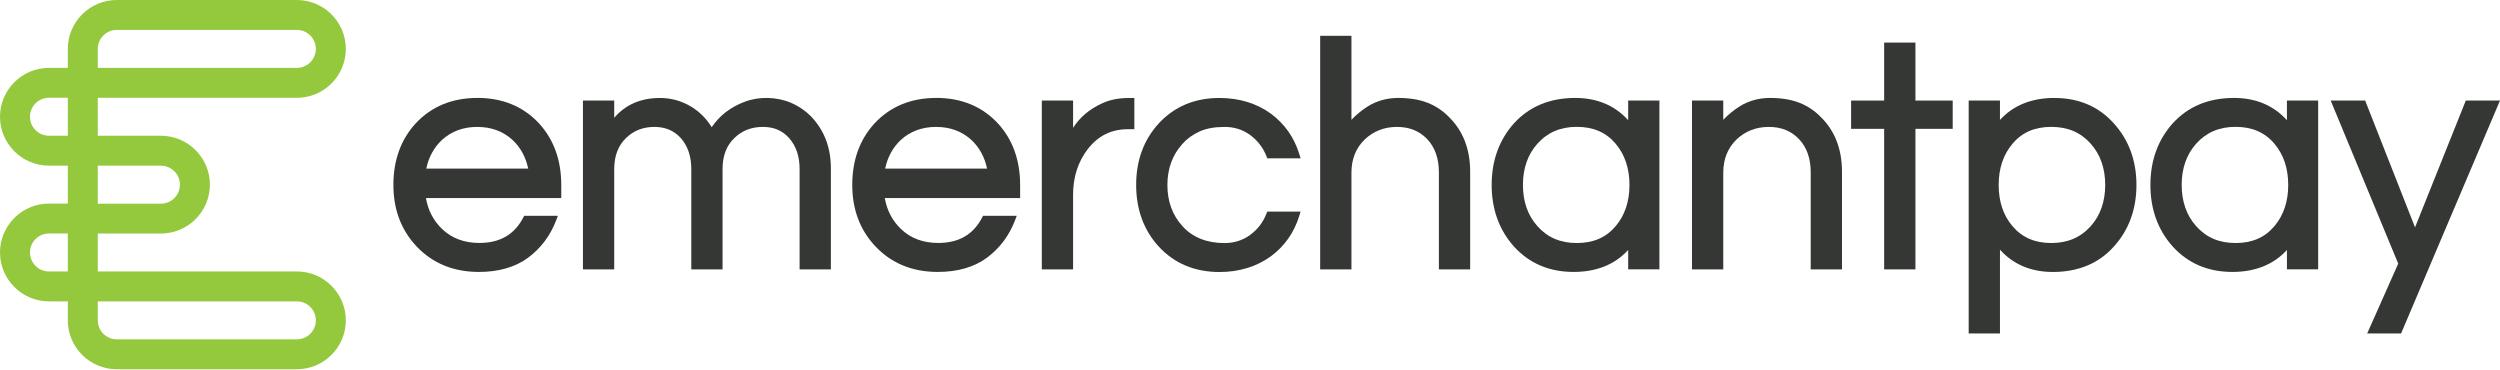
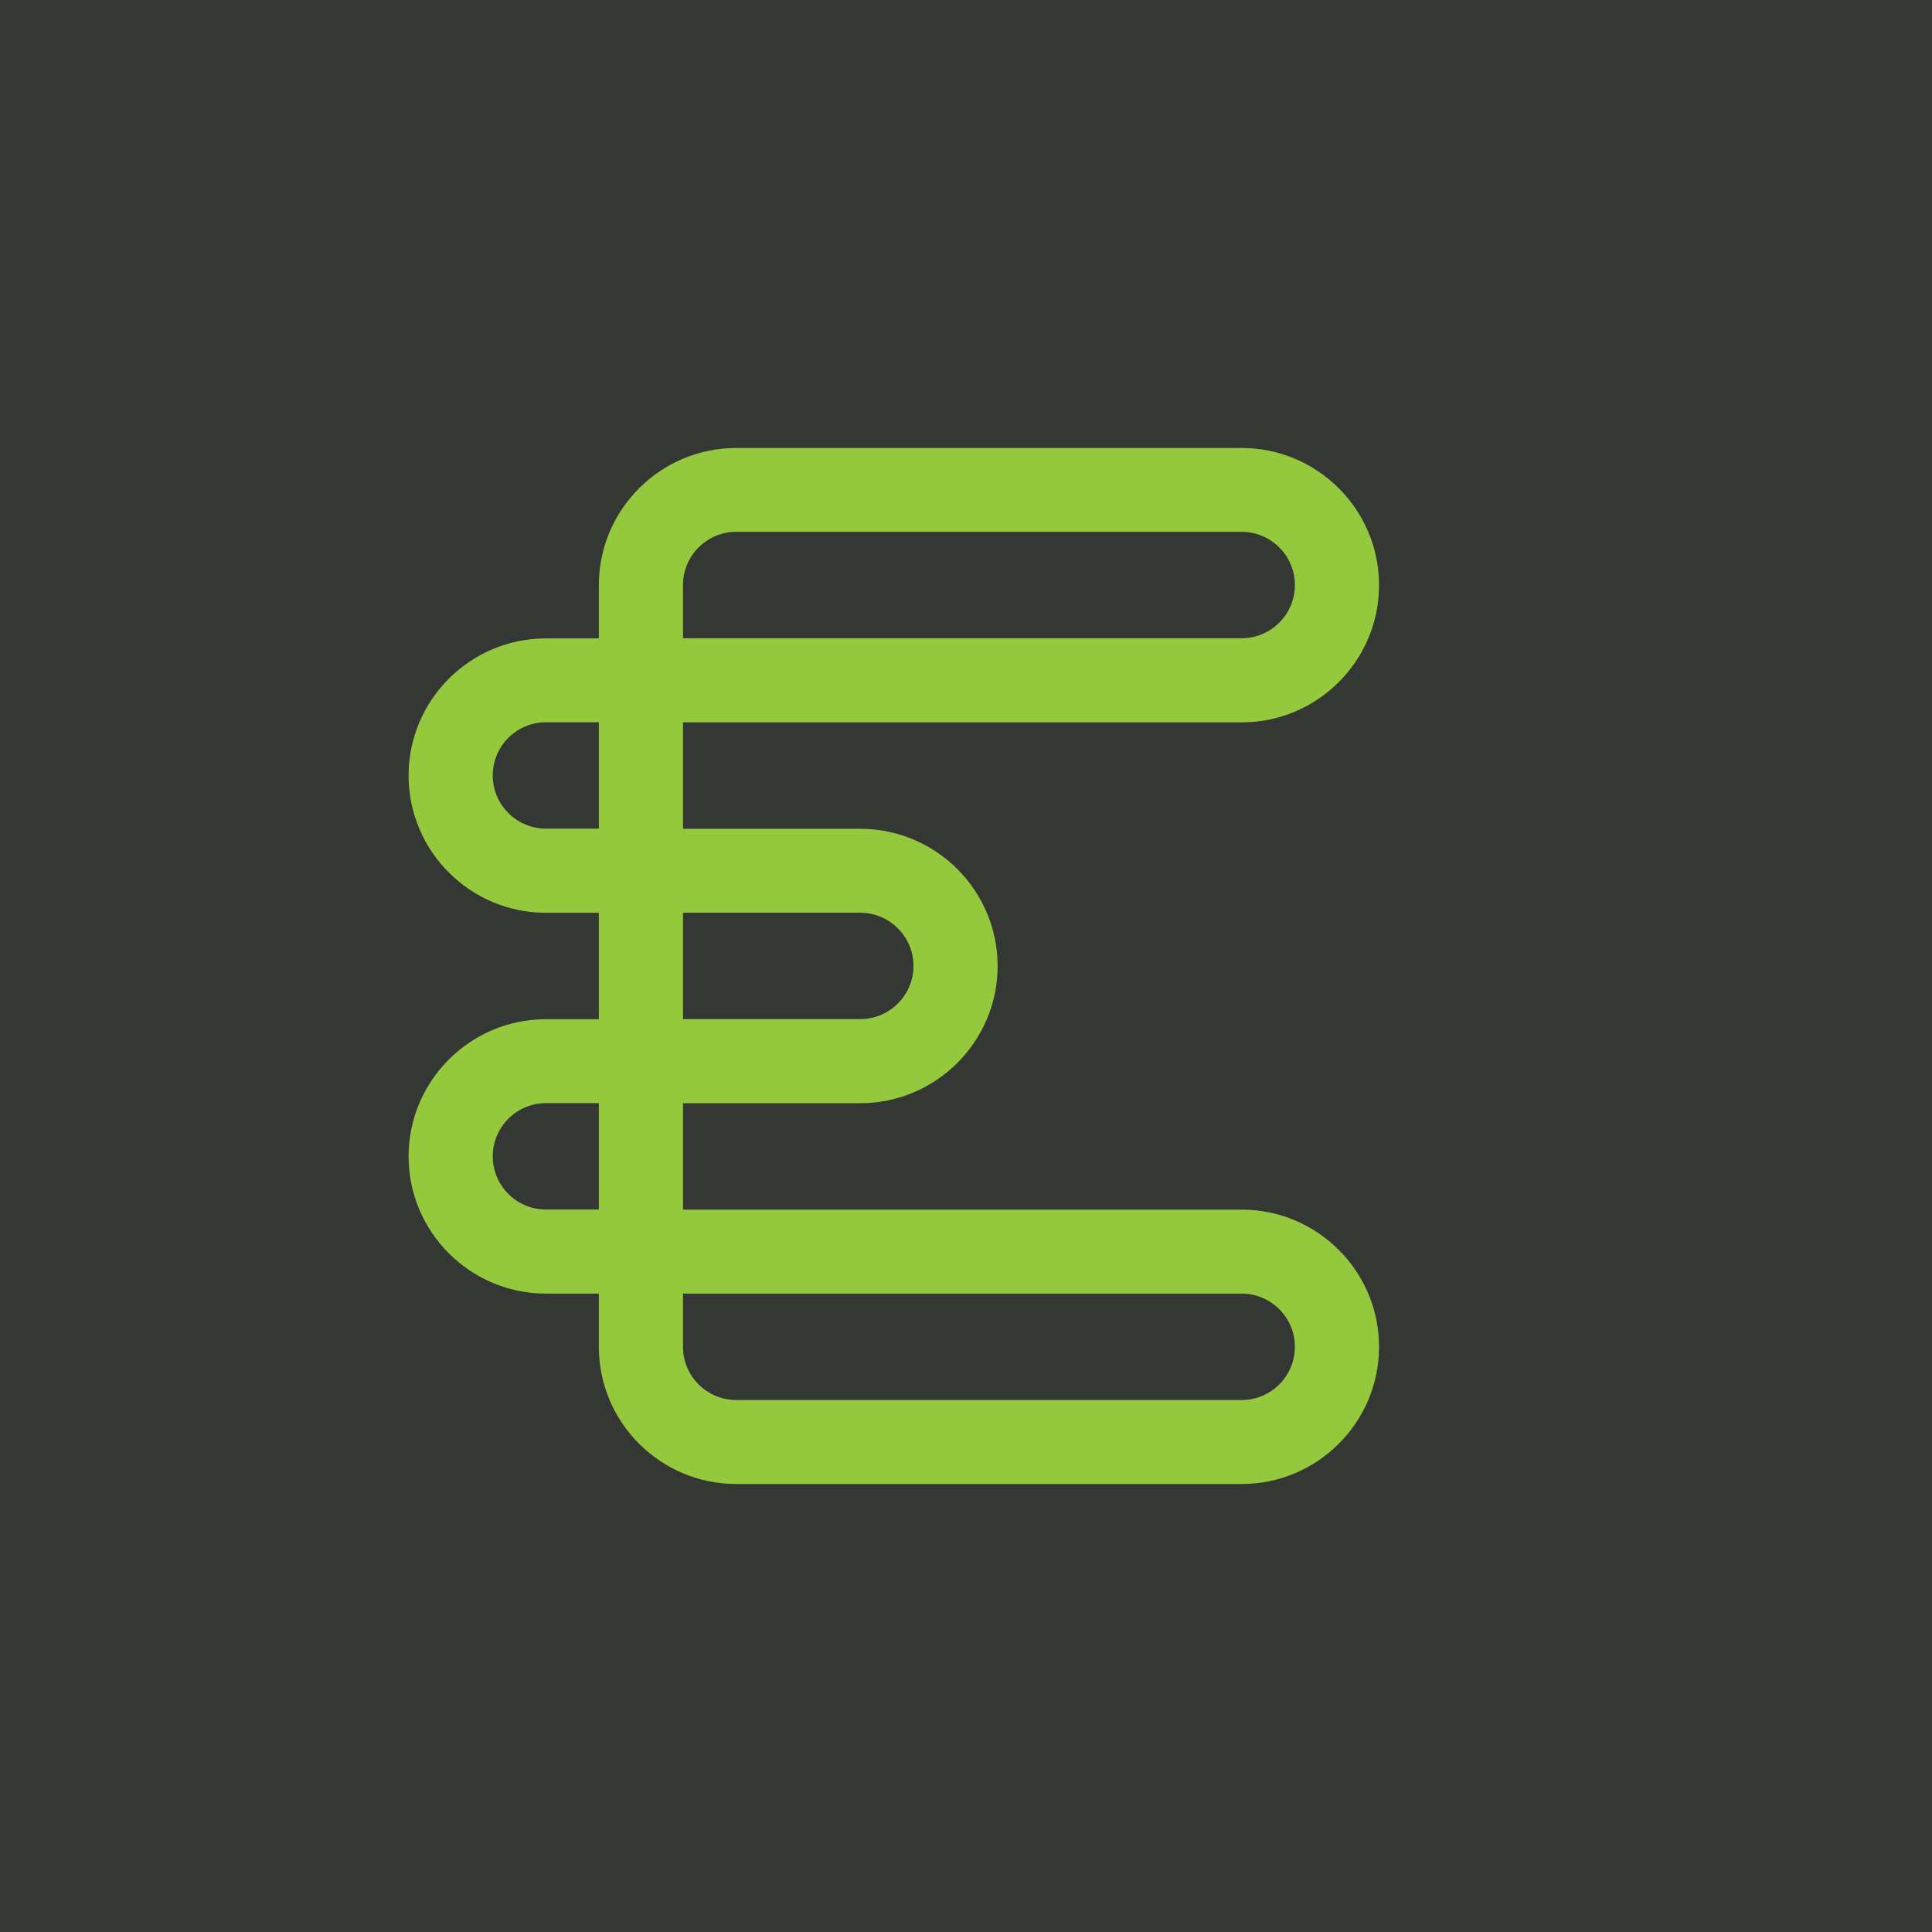
- <svg xmlns="http://www.w3.org/2000/svg" id="Layer_1" viewBox="0 0 677 100">
+ <svg xmlns="http://www.w3.org/2000/svg" id="Layer_1" data-name="Layer 1" viewBox="0 0 256 256">
  <defs>
-     <style>.cls-1{fill:#353735;}.cls-2{fill:#95c93d;}</style>
+     <style>
+       .cls-1 {
+         fill: #95c93d;
+       }
+ 
+       .cls-1, .cls-2 {
+         stroke-width: 0px;
+       }
+ 
+       .cls-2 {
+         fill: #353735;
+       }
+     </style>
  </defs>
-   <g>
-     <path class="cls-1" d="M129.24,26.52c-6.8,0-12.41,2.32-16.67,6.88-4.01,4.37-6.04,9.98-6.04,16.68s2.13,12.27,6.32,16.69c4.32,4.56,9.99,6.87,16.84,6.87,5.39,0,9.88-1.3,13.34-3.87,3.44-2.56,5.98-5.94,7.56-10.07l.49-1.27h-9.13l-.26,.5c-2.42,4.62-6.31,6.86-11.9,6.86-4.06,0-7.45-1.27-10.06-3.77-2.33-2.23-3.81-5.05-4.39-8.38h36.65v-3.57c0-6.7-2.03-12.32-6.05-16.69-4.26-4.56-9.87-6.87-16.67-6.87Zm-13.8,19.12c.67-3.14,2.1-5.74,4.25-7.75,2.56-2.34,5.77-3.52,9.55-3.52s6.99,1.18,9.54,3.52c2.16,2.01,3.59,4.62,4.26,7.76h-27.6Z" />
-     <path class="cls-1" d="M214.28,27.87h0c-3.88-1.68-8.71-1.8-12.6-.32-3.85,1.44-6.85,3.76-8.95,6.9-1.39-2.27-3.2-4.1-5.37-5.45-2.63-1.64-5.53-2.47-8.62-2.47-5.2,0-9.37,1.81-12.41,5.37v-4.67h-8.47v45.73h8.47v-27.16c0-3.57,1.09-6.42,3.23-8.45,2.06-2,4.58-2.98,7.69-2.98,2.91,0,5.24,.99,7.11,3.01,1.88,2.15,2.84,4.95,2.84,8.33v27.25h8.47v-27.16c0-3.62,1.06-6.39,3.23-8.45,2.03-1.98,4.62-2.98,7.68-2.98s5.24,.99,7.11,3.01c1.88,2.15,2.84,4.95,2.84,8.33v27.25h8.47v-27.42c0-5.48-1.74-10.13-5.18-13.81-1.6-1.66-3.46-2.96-5.53-3.85Z" />
-     <path class="cls-1" d="M253.5,26.52c-6.8,0-12.41,2.32-16.67,6.88-4.01,4.37-6.04,9.98-6.04,16.68s2.13,12.27,6.32,16.69c4.32,4.56,9.99,6.87,16.84,6.87,5.39,0,9.88-1.3,13.34-3.87,3.44-2.56,5.98-5.94,7.56-10.07l.49-1.27h-9.13l-.26,.5c-2.42,4.62-6.31,6.86-11.9,6.86-4.06,0-7.45-1.27-10.06-3.77-2.33-2.23-3.81-5.05-4.39-8.38h36.65v-3.57c0-6.7-2.03-12.32-6.05-16.69-4.26-4.56-9.87-6.87-16.67-6.87Zm-13.8,19.12c.67-3.14,2.1-5.74,4.25-7.75,2.56-2.34,5.77-3.52,9.55-3.52s6.99,1.18,9.54,3.52c2.16,2.01,3.59,4.62,4.26,7.76h-27.6Z" />
-     <path class="cls-1" d="M298.39,28.01c-3.41,1.57-6.03,3.8-7.8,6.62v-7.4h-8.47v45.73h8.47v-20.23c0-4.79,1.35-8.96,4.01-12.4,2.82-3.59,6.37-5.34,10.85-5.34h1.73v-8.46h-1.38c-2.88,0-5.38,.5-7.42,1.49Z" />
-     <path class="cls-1" d="M324.85,35.6c1.83-.82,4.11-1.23,6.77-1.23s4.92,.74,6.91,2.19c2.01,1.47,3.5,3.39,4.42,5.73l.23,.59h9.03l-.38-1.22c-1.4-4.5-4-8.17-7.72-10.92-3.89-2.79-8.57-4.21-13.9-4.21-6.68,0-12.2,2.32-16.41,6.88-4.07,4.43-6.13,10.04-6.13,16.68s2.06,12.26,6.13,16.69c4.21,4.56,9.73,6.88,16.41,6.88,5.33,0,10.01-1.42,13.9-4.22,3.72-2.74,6.31-6.41,7.71-10.91l.38-1.22h-9.03l-.23,.59c-.93,2.34-2.41,4.26-4.42,5.73-1.99,1.45-4.32,2.19-6.91,2.19-4.85,0-8.69-1.55-11.42-4.6-2.69-2.96-4.06-6.71-4.06-11.12s1.37-8.16,4.07-11.13c1.25-1.41,2.81-2.54,4.64-3.36Z" />
-     <path class="cls-1" d="M386.53,27.81c-2.21-.86-4.86-1.29-7.89-1.29s-5.9,.79-8.32,2.34c-1.61,1.03-3.07,2.23-4.35,3.58V9.69h-8.47v63.26h8.47v-26.19c0-3.64,1.2-6.65,3.57-8.97,2.38-2.27,5.33-3.42,8.75-3.42s6.1,1.11,8.19,3.3c2.1,2.21,3.17,5.24,3.17,9v26.28h8.47v-26.46c0-6.08-1.92-11.05-5.71-14.77-1.67-1.73-3.64-3.04-5.87-3.91Z" />
-     <path class="cls-1" d="M440.91,32.55c-3.61-4-8.43-6.03-14.34-6.03-6.86,0-12.44,2.32-16.6,6.89-4,4.48-6.03,10.09-6.03,16.67s2.03,12.19,6.04,16.68c4.15,4.57,9.58,6.88,16.15,6.88,6.2,0,11.17-2,14.78-5.95v5.25h8.46V27.23h-8.46v5.33Zm-3.38,6.39c2.47,2.91,3.73,6.66,3.73,11.14s-1.26,8.23-3.73,11.15c-2.59,3.08-6.03,4.58-10.52,4.58s-7.95-1.5-10.71-4.6c-2.58-2.91-3.89-6.65-3.89-11.13s1.31-8.22,3.89-11.13c2.76-3.09,6.27-4.6,10.71-4.6s7.93,1.5,10.52,4.58Z" />
-     <path class="cls-1" d="M487.22,27.81c-2.21-.86-4.86-1.29-7.89-1.29s-5.9,.79-8.32,2.34c-1.61,1.03-3.07,2.23-4.35,3.58v-5.22h-8.47v45.73h8.47v-26.19c0-3.64,1.2-6.65,3.57-8.97,2.38-2.27,5.33-3.42,8.75-3.42s6.1,1.11,8.19,3.3c2.1,2.21,3.17,5.24,3.17,9v26.28h8.47v-26.46c0-6.08-1.92-11.05-5.71-14.77-1.67-1.73-3.64-3.04-5.87-3.91Z" />
-     <polygon class="cls-1" points="518.7 11.53 510.23 11.53 510.23 27.23 501.28 27.23 501.28 34.89 510.23 34.89 510.23 72.95 518.7 72.95 518.7 34.89 528.79 34.89 528.79 27.23 518.7 27.23 518.7 11.53" />
-     <path class="cls-1" d="M556.37,26.52c-6.2,0-11.17,2-14.78,5.95v-5.25h-8.47v63.09h8.47v-22.69c3.61,4,8.43,6.03,14.34,6.03,6.86,0,12.42-2.32,16.5-6.88,4.06-4.48,6.12-10.1,6.12-16.68s-2.06-12.19-6.12-16.67c-4.09-4.57-9.5-6.89-16.07-6.89Zm13.72,23.56c0,4.48-1.31,8.22-3.89,11.13-2.77,3.09-6.27,4.6-10.71,4.6s-7.93-1.5-10.52-4.58c-2.48-2.91-3.73-6.66-3.73-11.14s1.26-8.23,3.73-11.15c2.59-3.08,6.03-4.58,10.52-4.58s7.95,1.5,10.71,4.59c2.58,2.91,3.89,6.65,3.89,11.13Z" />
-     <path class="cls-1" d="M619.3,32.55c-3.61-4-8.43-6.03-14.34-6.03-6.86,0-12.44,2.32-16.6,6.89-4,4.48-6.03,10.09-6.03,16.67s2.03,12.19,6.04,16.68c4.15,4.57,9.58,6.88,16.15,6.88,6.2,0,11.17-2,14.78-5.95v5.25h8.46V27.23h-8.46v5.33Zm-3.38,6.39c2.48,2.91,3.73,6.66,3.73,11.14s-1.26,8.23-3.73,11.15c-2.59,3.08-6.03,4.58-10.52,4.58s-7.95-1.5-10.71-4.6c-2.58-2.91-3.89-6.65-3.89-11.13s1.31-8.22,3.89-11.13c2.76-3.09,6.27-4.6,10.71-4.6s7.93,1.5,10.52,4.58Z" />
-     <polygon class="cls-1" points="667.74 27.23 653.99 61.57 640.53 27.34 640.48 27.23 631.15 27.23 649.44 71.39 641.03 90.31 650.21 90.31 676.89 27.48 677 27.23 667.74 27.23" />
-   </g>
-   <path class="cls-2" d="M80.39,73.51H26.48v-10.27h17.1c7.31,0,13.26-5.94,13.26-13.24s-5.95-13.24-13.26-13.24H26.48v-10.27h53.91c7.31,0,13.26-5.94,13.26-13.24S87.7,0,80.39,0H31.62c-7.31,0-13.26,5.94-13.26,13.24v5.14h-5.1C5.95,18.38,0,24.32,0,31.62s5.95,13.24,13.26,13.24h5.1v10.27h-5.1c-7.31,0-13.26,5.94-13.26,13.24s5.95,13.24,13.26,13.24h5.1v5.14c0,7.3,5.95,13.24,13.26,13.24h48.77c7.31,0,13.26-5.94,13.26-13.24s-5.95-13.24-13.26-13.24Zm5.14,13.24c0,2.83-2.31,5.14-5.14,5.14H31.62c-2.84,0-5.14-2.3-5.14-5.14v-5.14h53.91c2.84,0,5.14,2.3,5.14,5.14ZM26.48,55.14v-10.27h17.1c2.84,0,5.14,2.3,5.14,5.14s-2.31,5.14-5.14,5.14H26.48Zm0-36.76v-5.14c0-2.83,2.31-5.14,5.14-5.14h48.77c2.84,0,5.14,2.3,5.14,5.14s-2.31,5.14-5.14,5.14H26.48Zm-8.12,44.86v10.27h-5.1c-2.84,0-5.14-2.3-5.14-5.14s2.31-5.14,5.14-5.14h5.1Zm0-36.76v10.27h-5.1c-2.84,0-5.14-2.3-5.14-5.14s2.31-5.14,5.14-5.14h5.1Z" />
+   <rect class="cls-2" x="-17.27" y="-23.2" width="286.91" height="305.38" />
+   <path class="cls-1" d="m164.52,160.28h-74.02v-14.1h23.48c10.04,0,18.21-8.16,18.21-18.18s-8.17-18.18-18.21-18.18h-23.48v-14.1h74.02c10.04,0,18.21-8.16,18.21-18.18s-8.17-18.18-18.21-18.18h-66.96c-10.04,0-18.21,8.16-18.21,18.18v7.05h-7c-10.04,0-18.21,8.16-18.21,18.18s8.17,18.18,18.21,18.18h7v14.1h-7c-10.04,0-18.21,8.16-18.21,18.18s8.17,18.18,18.21,18.18h7v7.05c0,10.03,8.17,18.18,18.21,18.18h66.96c10.04,0,18.21-8.16,18.21-18.18s-8.17-18.18-18.21-18.18Zm7.06,18.18c0,3.89-3.17,7.05-7.06,7.05h-66.96c-3.89,0-7.06-3.16-7.06-7.05v-7.05h74.02c3.89,0,7.06,3.16,7.06,7.05Zm-81.08-43.42v-14.1h23.48c3.89,0,7.06,3.16,7.06,7.05s-3.17,7.05-7.06,7.05h-23.48Zm0-50.47v-7.05c0-3.89,3.17-7.05,7.06-7.05h66.96c3.89,0,7.06,3.16,7.06,7.05s-3.17,7.05-7.06,7.05h-74.02Zm-11.15,61.6v14.1h-7c-3.89,0-7.06-3.16-7.06-7.05s3.17-7.05,7.06-7.05h7Zm0-50.47v14.1h-7c-3.89,0-7.06-3.16-7.06-7.05s3.17-7.05,7.06-7.05h7Z" />
</svg>
